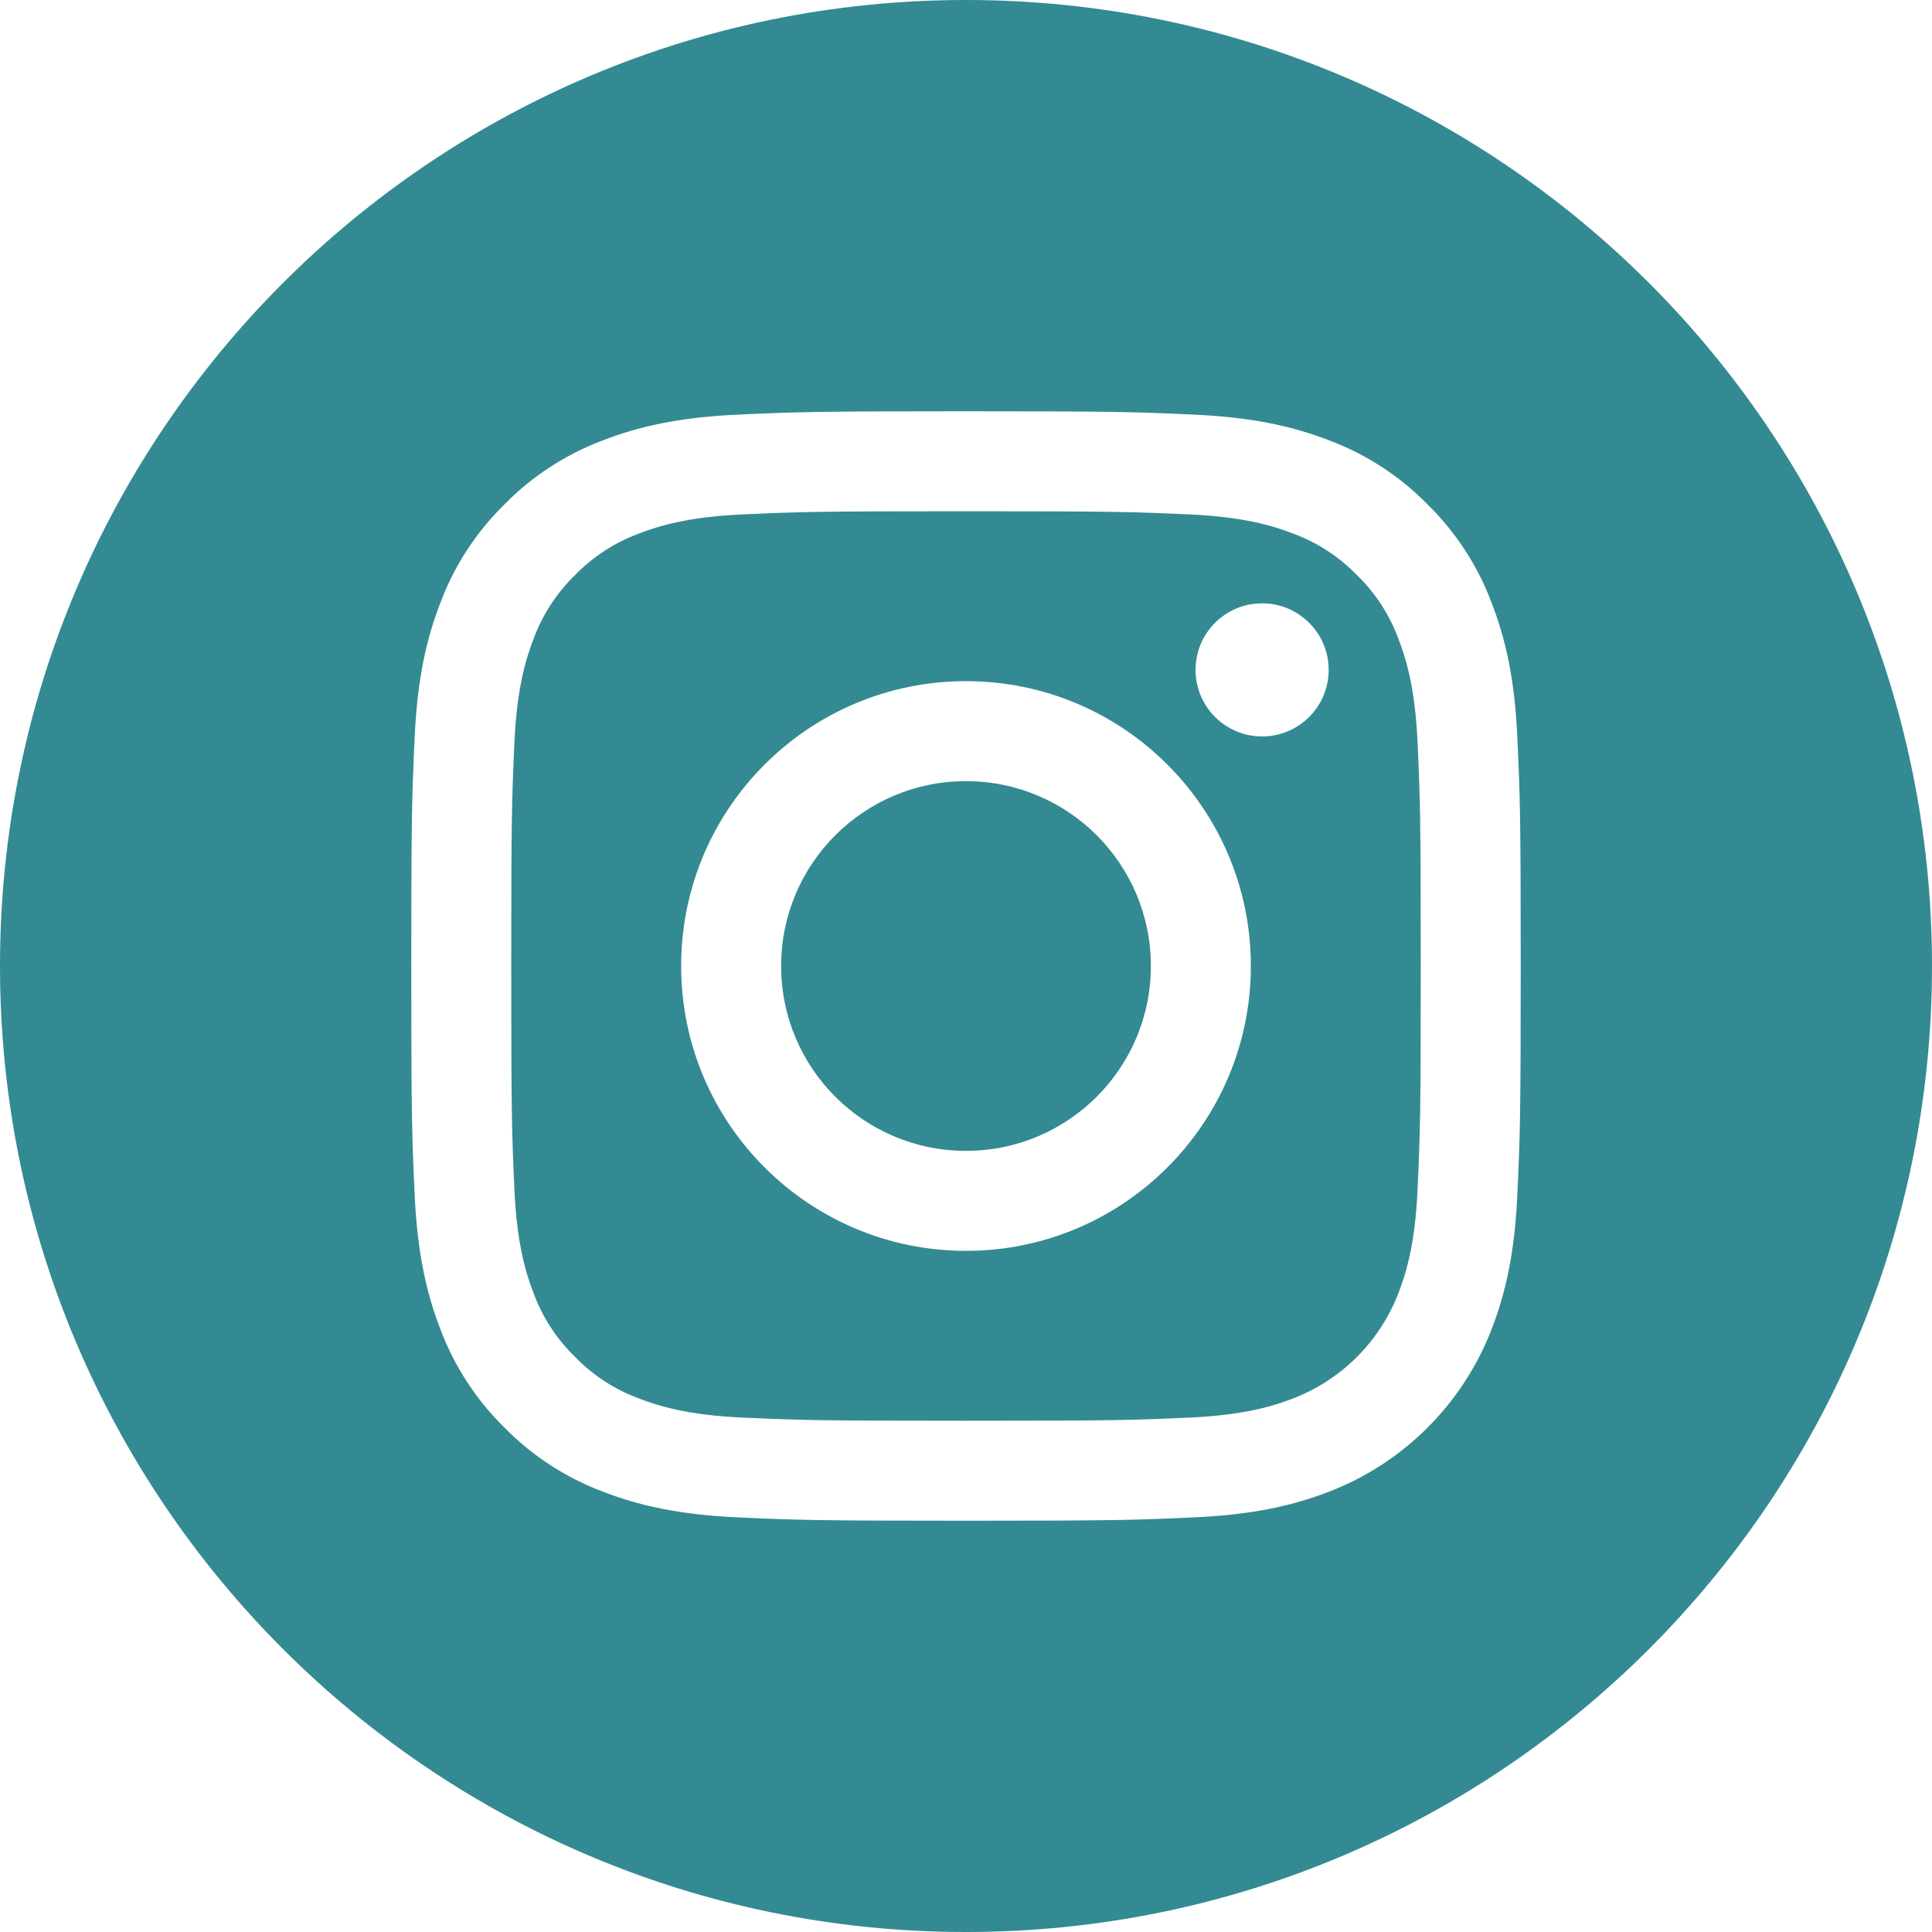
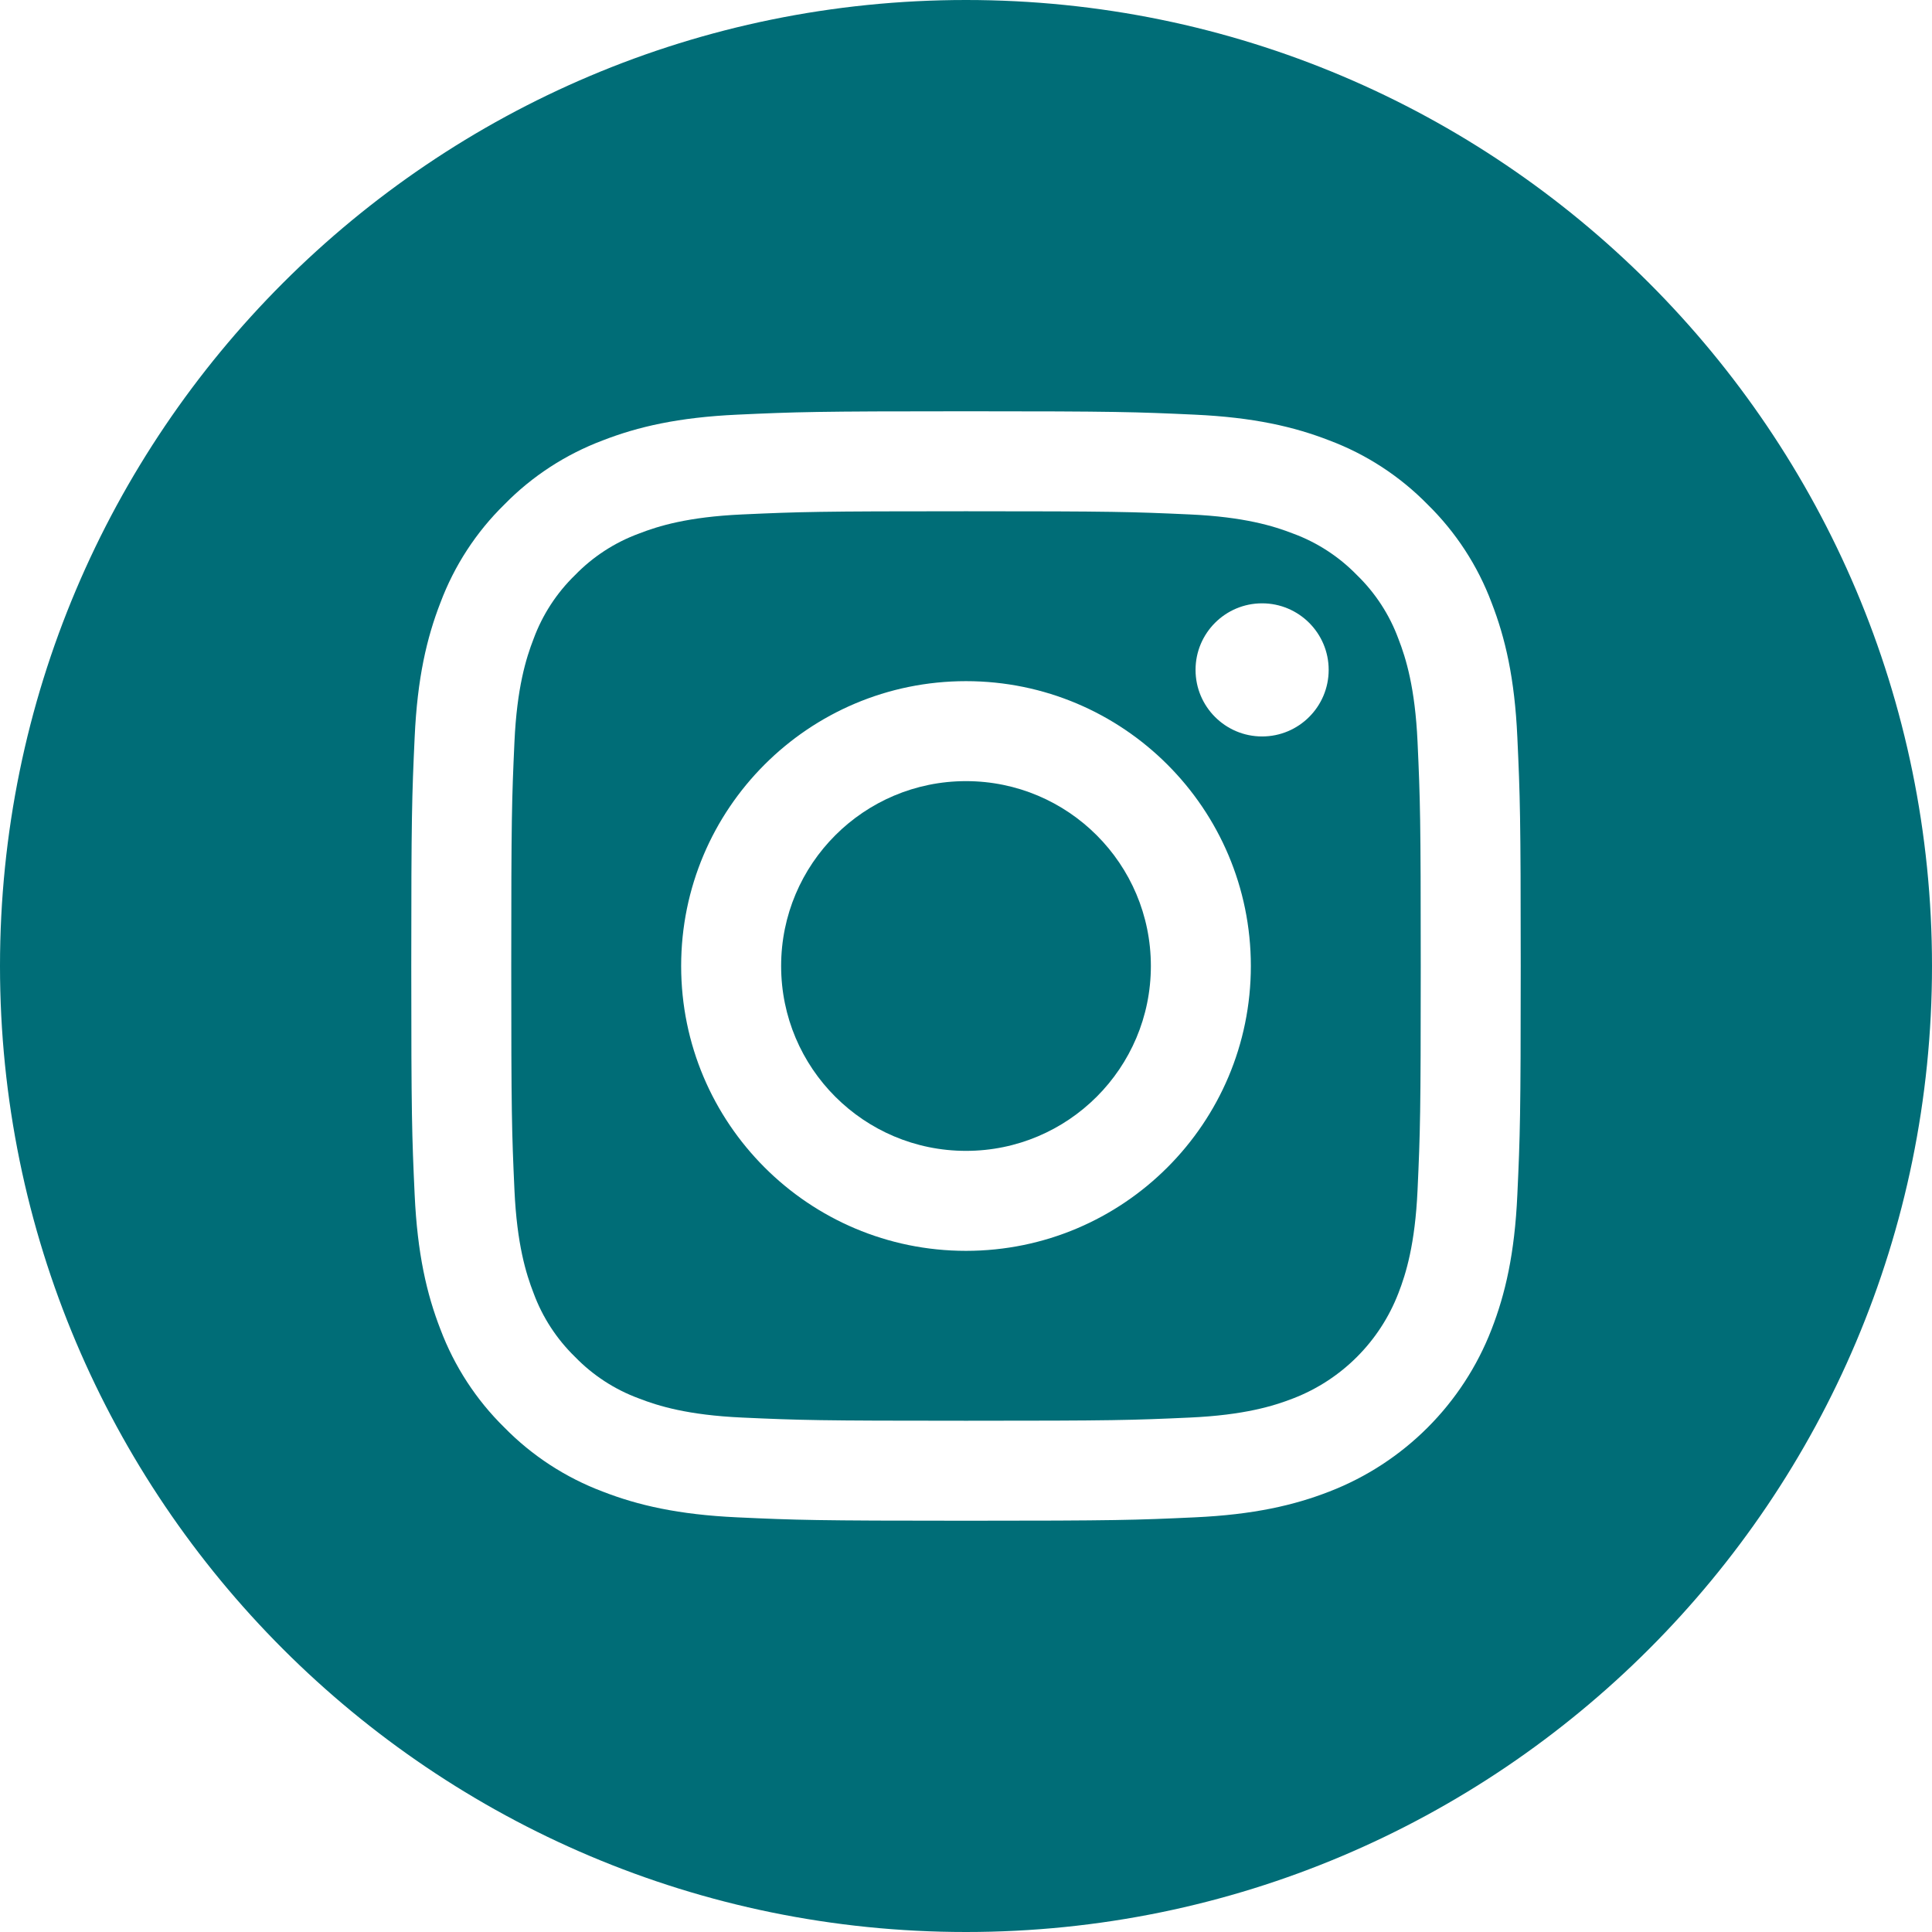
<svg xmlns="http://www.w3.org/2000/svg" width="32" height="32" viewBox="0 0 32 32" fill="none">
-   <path opacity="0.8" d="M19.062 16C19.062 17.691 17.691 19.062 16 19.062C14.309 19.062 12.938 17.691 12.938 16C12.938 14.309 14.309 12.938 16 12.938C17.691 12.938 19.062 14.309 19.062 16Z" fill="#006D77" />
-   <path opacity="0.8" d="M23.162 10.581C23.015 10.182 22.78 9.821 22.475 9.525C22.178 9.22 21.818 8.985 21.419 8.838C21.095 8.712 20.608 8.562 19.713 8.521C18.744 8.477 18.453 8.468 16 8.468C13.547 8.468 13.256 8.477 12.287 8.521C11.392 8.562 10.905 8.712 10.582 8.838C10.182 8.985 9.821 9.22 9.525 9.525C9.22 9.821 8.985 10.182 8.838 10.581C8.712 10.905 8.562 11.392 8.521 12.287C8.477 13.256 8.468 13.547 8.468 16C8.468 18.453 8.477 18.744 8.521 19.713C8.562 20.608 8.712 21.095 8.838 21.419C8.985 21.818 9.22 22.178 9.525 22.475C9.821 22.78 10.182 23.015 10.581 23.162C10.905 23.288 11.392 23.438 12.287 23.479C13.256 23.523 13.546 23.532 16 23.532C18.453 23.532 18.744 23.523 19.712 23.479C20.608 23.438 21.095 23.288 21.419 23.162C22.22 22.853 22.853 22.22 23.162 21.419C23.288 21.095 23.438 20.608 23.479 19.713C23.523 18.744 23.532 18.453 23.532 16C23.532 13.547 23.523 13.256 23.479 12.287C23.438 11.392 23.288 10.905 23.162 10.581ZM16 20.718C13.394 20.718 11.282 18.605 11.282 16C11.282 13.394 13.394 11.282 16 11.282C18.605 11.282 20.718 13.394 20.718 16C20.718 18.605 18.605 20.718 16 20.718ZM20.904 12.198C20.295 12.198 19.802 11.704 19.802 11.095C19.802 10.487 20.295 9.993 20.904 9.993C21.513 9.993 22.007 10.487 22.007 11.095C22.007 11.704 21.513 12.198 20.904 12.198Z" fill="#006D77" />
-   <path opacity="0.8" d="M16 0C7.165 0 0 7.165 0 16C0 24.835 7.165 32 16 32C24.835 32 32 24.835 32 16C32 7.165 24.835 0 16 0ZM25.132 19.788C25.088 20.766 24.932 21.434 24.705 22.018C24.228 23.252 23.252 24.228 22.018 24.705C21.434 24.932 20.766 25.087 19.788 25.132C18.808 25.177 18.495 25.188 16 25.188C13.505 25.188 13.192 25.177 12.212 25.132C11.234 25.087 10.566 24.932 9.982 24.705C9.369 24.474 8.814 24.113 8.355 23.645C7.887 23.186 7.526 22.631 7.295 22.018C7.068 21.434 6.913 20.766 6.868 19.788C6.823 18.808 6.812 18.495 6.812 16C6.812 13.505 6.823 13.192 6.868 12.212C6.912 11.234 7.068 10.566 7.295 9.982C7.525 9.369 7.887 8.813 8.355 8.355C8.813 7.887 9.369 7.526 9.982 7.295C10.566 7.068 11.234 6.913 12.212 6.868C13.192 6.823 13.505 6.812 16 6.812C18.495 6.812 18.808 6.823 19.788 6.868C20.766 6.913 21.434 7.068 22.018 7.295C22.631 7.525 23.186 7.887 23.645 8.355C24.113 8.814 24.475 9.369 24.705 9.982C24.932 10.566 25.088 11.234 25.132 12.212C25.177 13.192 25.188 13.505 25.188 16C25.188 18.495 25.177 18.808 25.132 19.788Z" fill="#006D77" />
+   <path d="M19.062 16C19.062 17.691 17.691 19.062 16 19.062C14.309 19.062 12.938 17.691 12.938 16C12.938 14.309 14.309 12.938 16 12.938C17.691 12.938 19.062 14.309 19.062 16Z" fill="#006D77" />
+   <path d="M23.162 10.581C23.015 10.182 22.78 9.821 22.475 9.525C22.178 9.22 21.818 8.985 21.419 8.838C21.095 8.712 20.608 8.562 19.713 8.521C18.744 8.477 18.453 8.468 16 8.468C13.547 8.468 13.256 8.477 12.287 8.521C11.392 8.562 10.905 8.712 10.582 8.838C10.182 8.985 9.821 9.22 9.525 9.525C9.22 9.821 8.985 10.182 8.838 10.581C8.712 10.905 8.562 11.392 8.521 12.287C8.477 13.256 8.468 13.547 8.468 16C8.468 18.453 8.477 18.744 8.521 19.713C8.562 20.608 8.712 21.095 8.838 21.419C8.985 21.818 9.22 22.178 9.525 22.475C9.821 22.78 10.182 23.015 10.581 23.162C10.905 23.288 11.392 23.438 12.287 23.479C13.256 23.523 13.546 23.532 16 23.532C18.453 23.532 18.744 23.523 19.712 23.479C20.608 23.438 21.095 23.288 21.419 23.162C22.22 22.853 22.853 22.22 23.162 21.419C23.288 21.095 23.438 20.608 23.479 19.713C23.523 18.744 23.532 18.453 23.532 16C23.532 13.547 23.523 13.256 23.479 12.287C23.438 11.392 23.288 10.905 23.162 10.581ZM16 20.718C13.394 20.718 11.282 18.605 11.282 16C11.282 13.394 13.394 11.282 16 11.282C18.605 11.282 20.718 13.394 20.718 16C20.718 18.605 18.605 20.718 16 20.718ZM20.904 12.198C20.295 12.198 19.802 11.704 19.802 11.095C19.802 10.487 20.295 9.993 20.904 9.993C21.513 9.993 22.007 10.487 22.007 11.095C22.007 11.704 21.513 12.198 20.904 12.198Z" fill="#006D77" />
+   <path d="M16 0C7.165 0 0 7.165 0 16C0 24.835 7.165 32 16 32C24.835 32 32 24.835 32 16C32 7.165 24.835 0 16 0ZM25.132 19.788C25.088 20.766 24.932 21.434 24.705 22.018C24.228 23.252 23.252 24.228 22.018 24.705C21.434 24.932 20.766 25.087 19.788 25.132C18.808 25.177 18.495 25.188 16 25.188C13.505 25.188 13.192 25.177 12.212 25.132C11.234 25.087 10.566 24.932 9.982 24.705C9.369 24.474 8.814 24.113 8.355 23.645C7.887 23.186 7.526 22.631 7.295 22.018C7.068 21.434 6.913 20.766 6.868 19.788C6.823 18.808 6.812 18.495 6.812 16C6.812 13.505 6.823 13.192 6.868 12.212C6.912 11.234 7.068 10.566 7.295 9.982C7.525 9.369 7.887 8.813 8.355 8.355C8.813 7.887 9.369 7.526 9.982 7.295C10.566 7.068 11.234 6.913 12.212 6.868C13.192 6.823 13.505 6.812 16 6.812C18.495 6.812 18.808 6.823 19.788 6.868C20.766 6.913 21.434 7.068 22.018 7.295C22.631 7.525 23.186 7.887 23.645 8.355C24.113 8.814 24.475 9.369 24.705 9.982C24.932 10.566 25.088 11.234 25.132 12.212C25.177 13.192 25.188 13.505 25.188 16C25.188 18.495 25.177 18.808 25.132 19.788Z" fill="#006D77" />
</svg>
